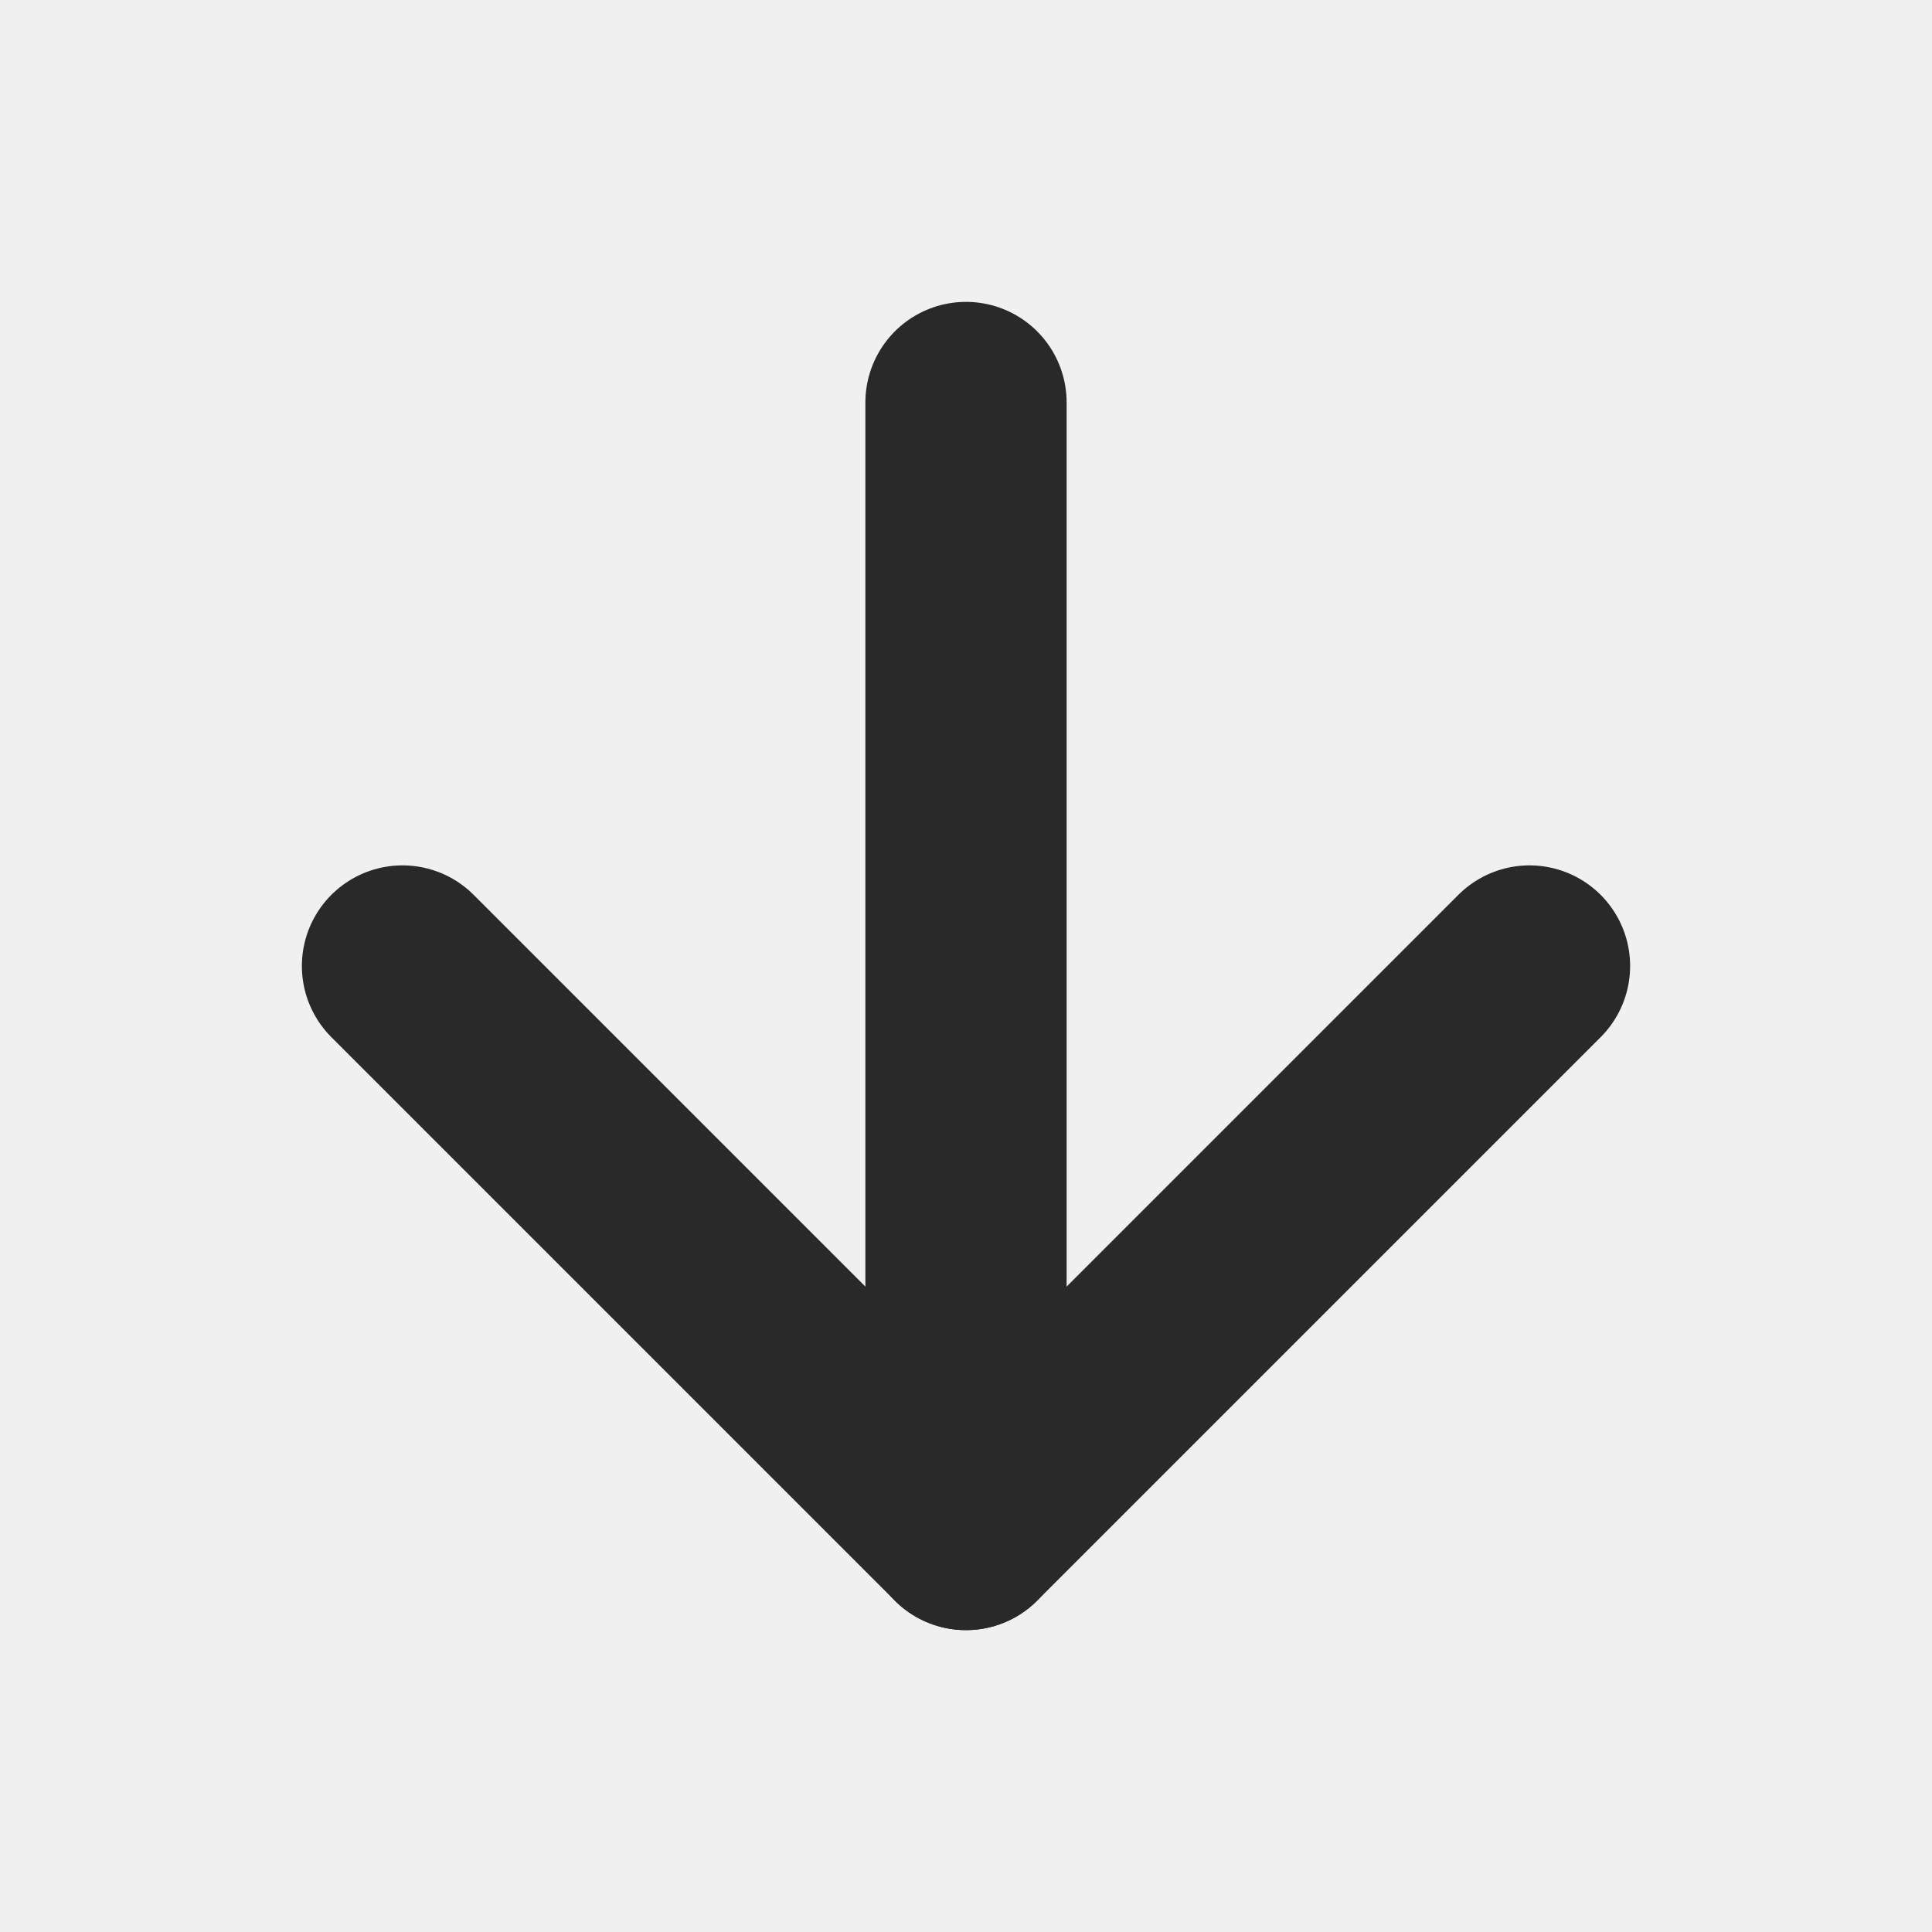
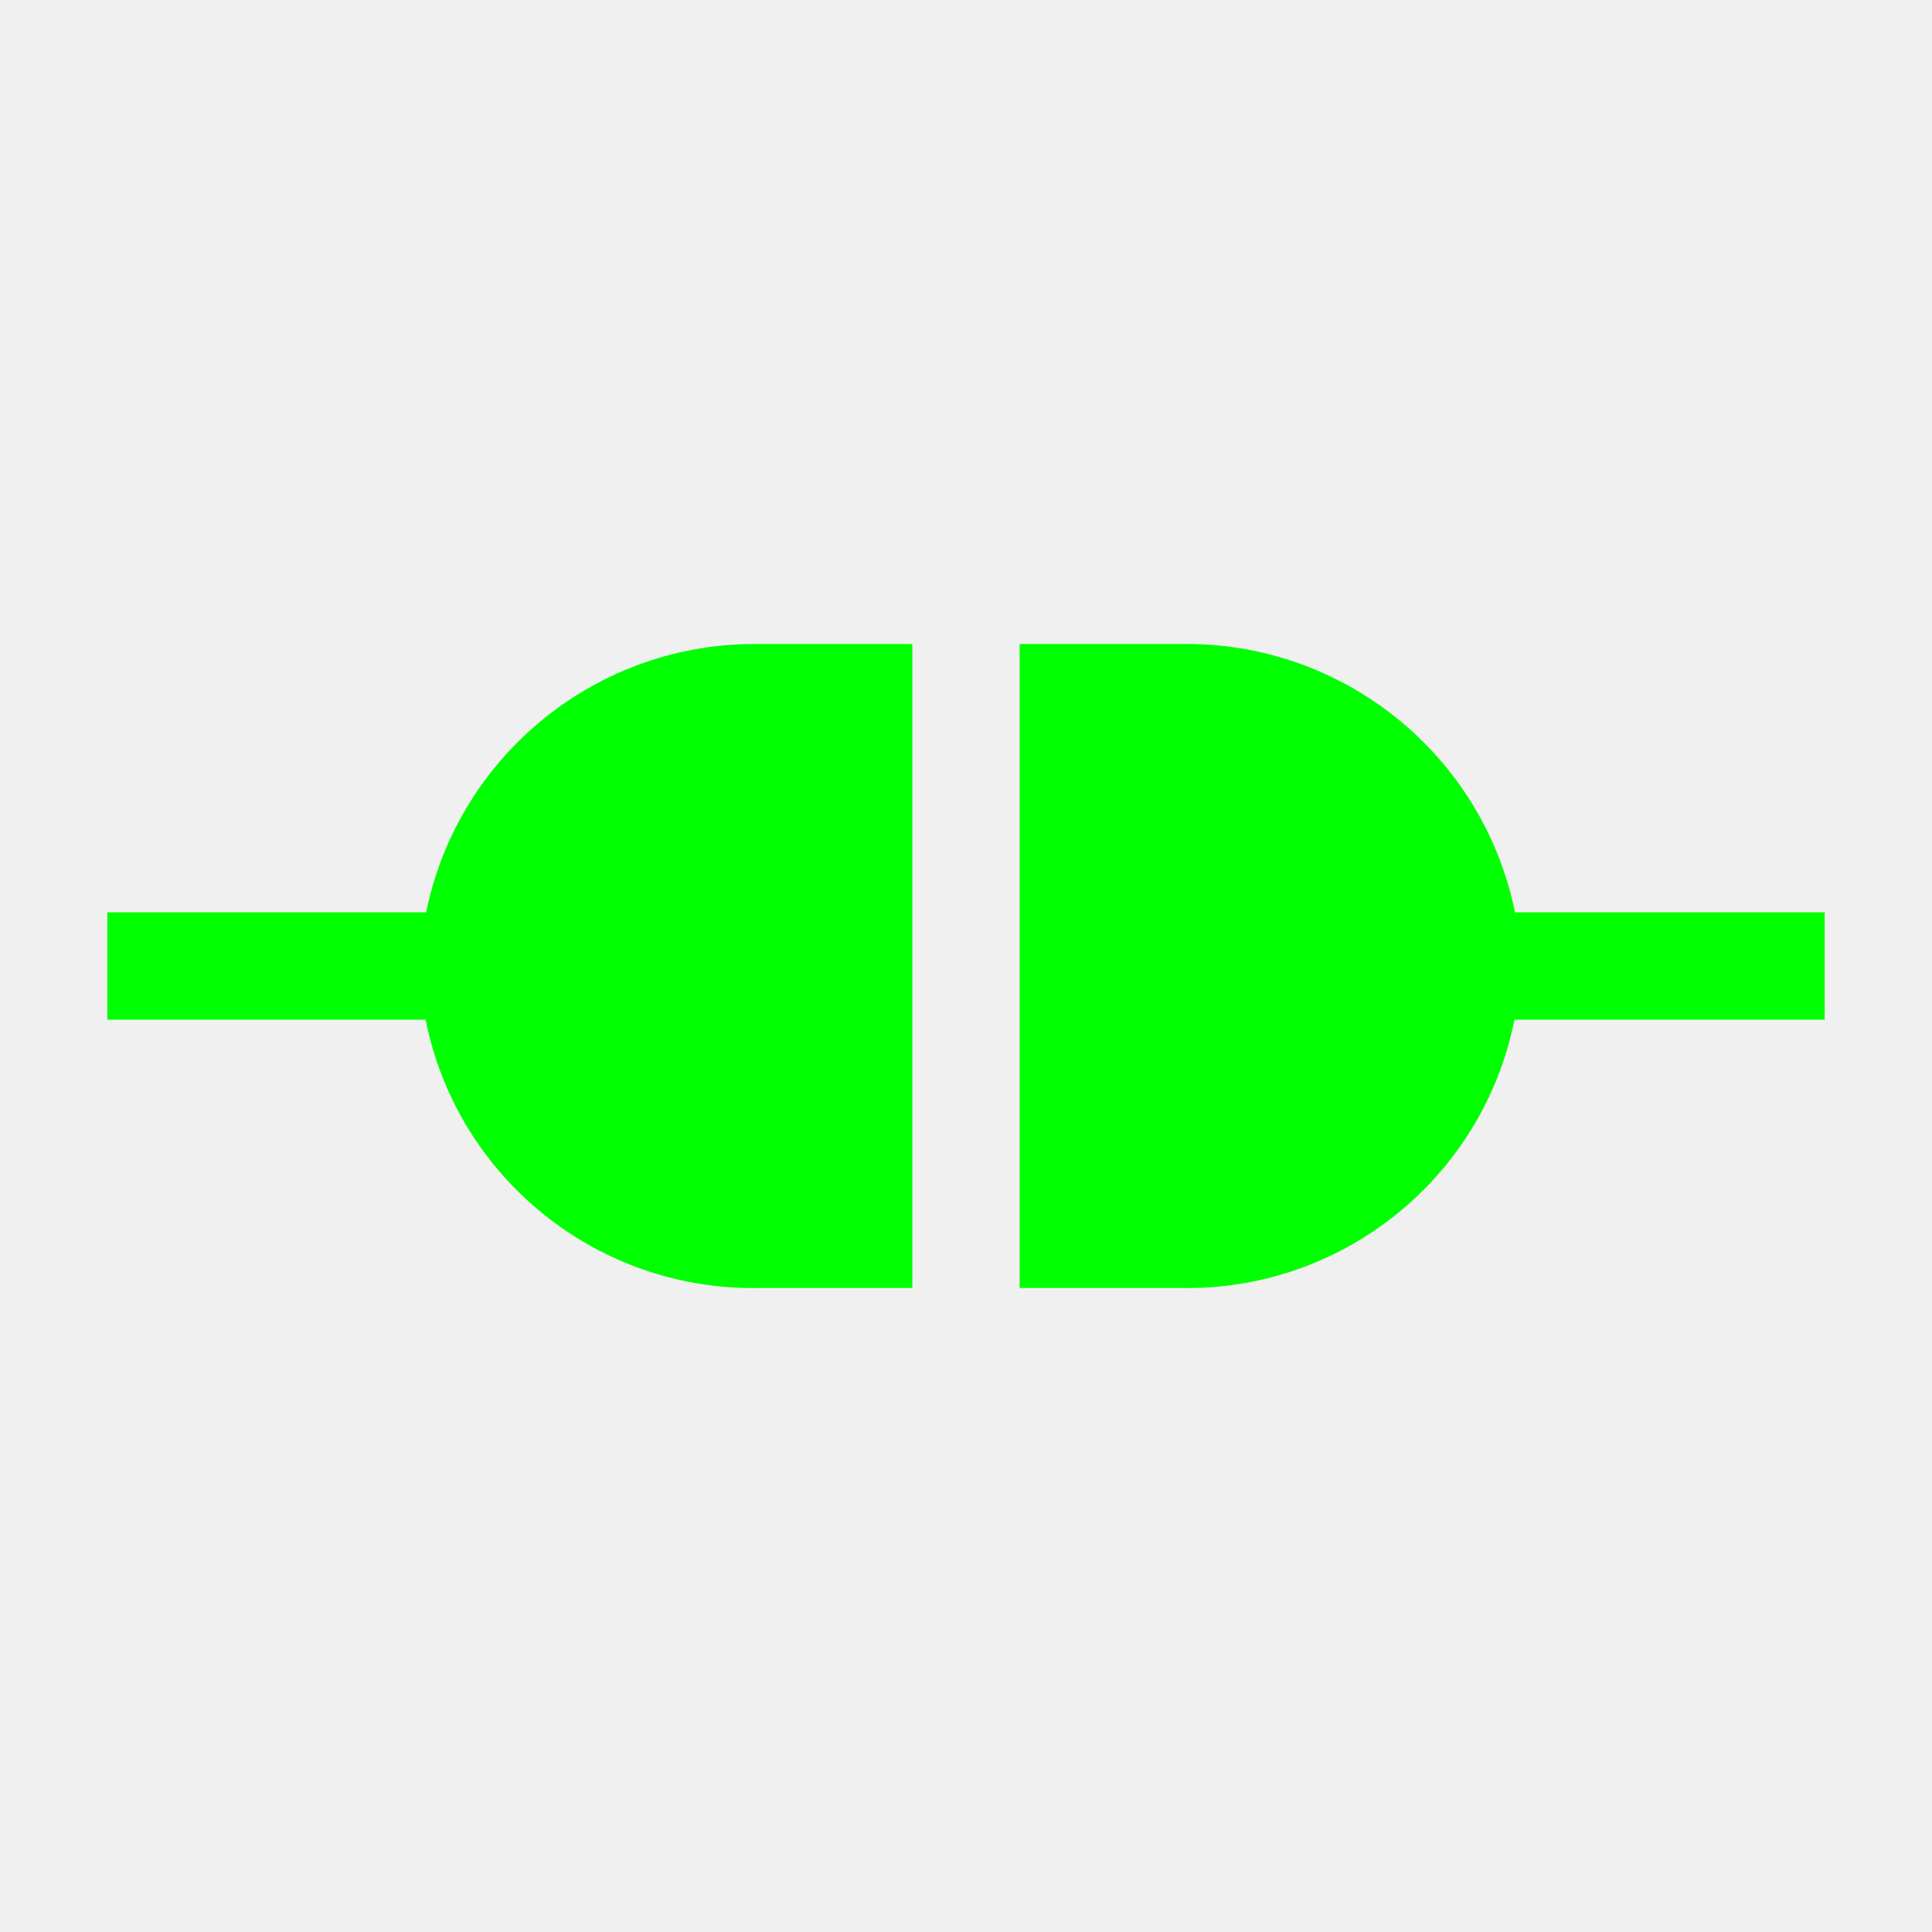
- <svg xmlns="http://www.w3.org/2000/svg" width="800px" height="800px" viewBox="0 0 24 24" fill="none">
-   <g clip-path="url(#clip0_429_11260)">
-     <path d="M12 19L12 5" stroke="#292929" stroke-width="2.5" stroke-linecap="round" stroke-linejoin="round" />
-     <path d="M5 12L12 19L19 12" stroke="#292929" stroke-width="2.5" stroke-linecap="round" stroke-linejoin="round" />
-   </g>
-   <defs>
-     <clipPath id="clip0_429_11260">
-       <rect width="24" height="24" fill="white" />
-     </clipPath>
-   </defs>
+ <svg xmlns="http://www.w3.org/2000/svg" fill="#0f0" width="800" height="800" viewBox="0 0 36 36">
+   <path d="M17 12h-2.85a6.25 6.25 0 00-6.21 5H2v2h5.93a6.22 6.22 0 006.22 5H17z" class="prefix__clr-i-solid prefix__clr-i-solid-path-1" />
+   <path d="M28.23 17A6.25 6.25 0 0022 12h-3v12h3a6.22 6.22 0 006.22-5H34v-2z" class="prefix__clr-i-solid prefix__clr-i-solid-path-2" />
+   <path fill="none" d="M0 0h36v36H0z" />
</svg>
